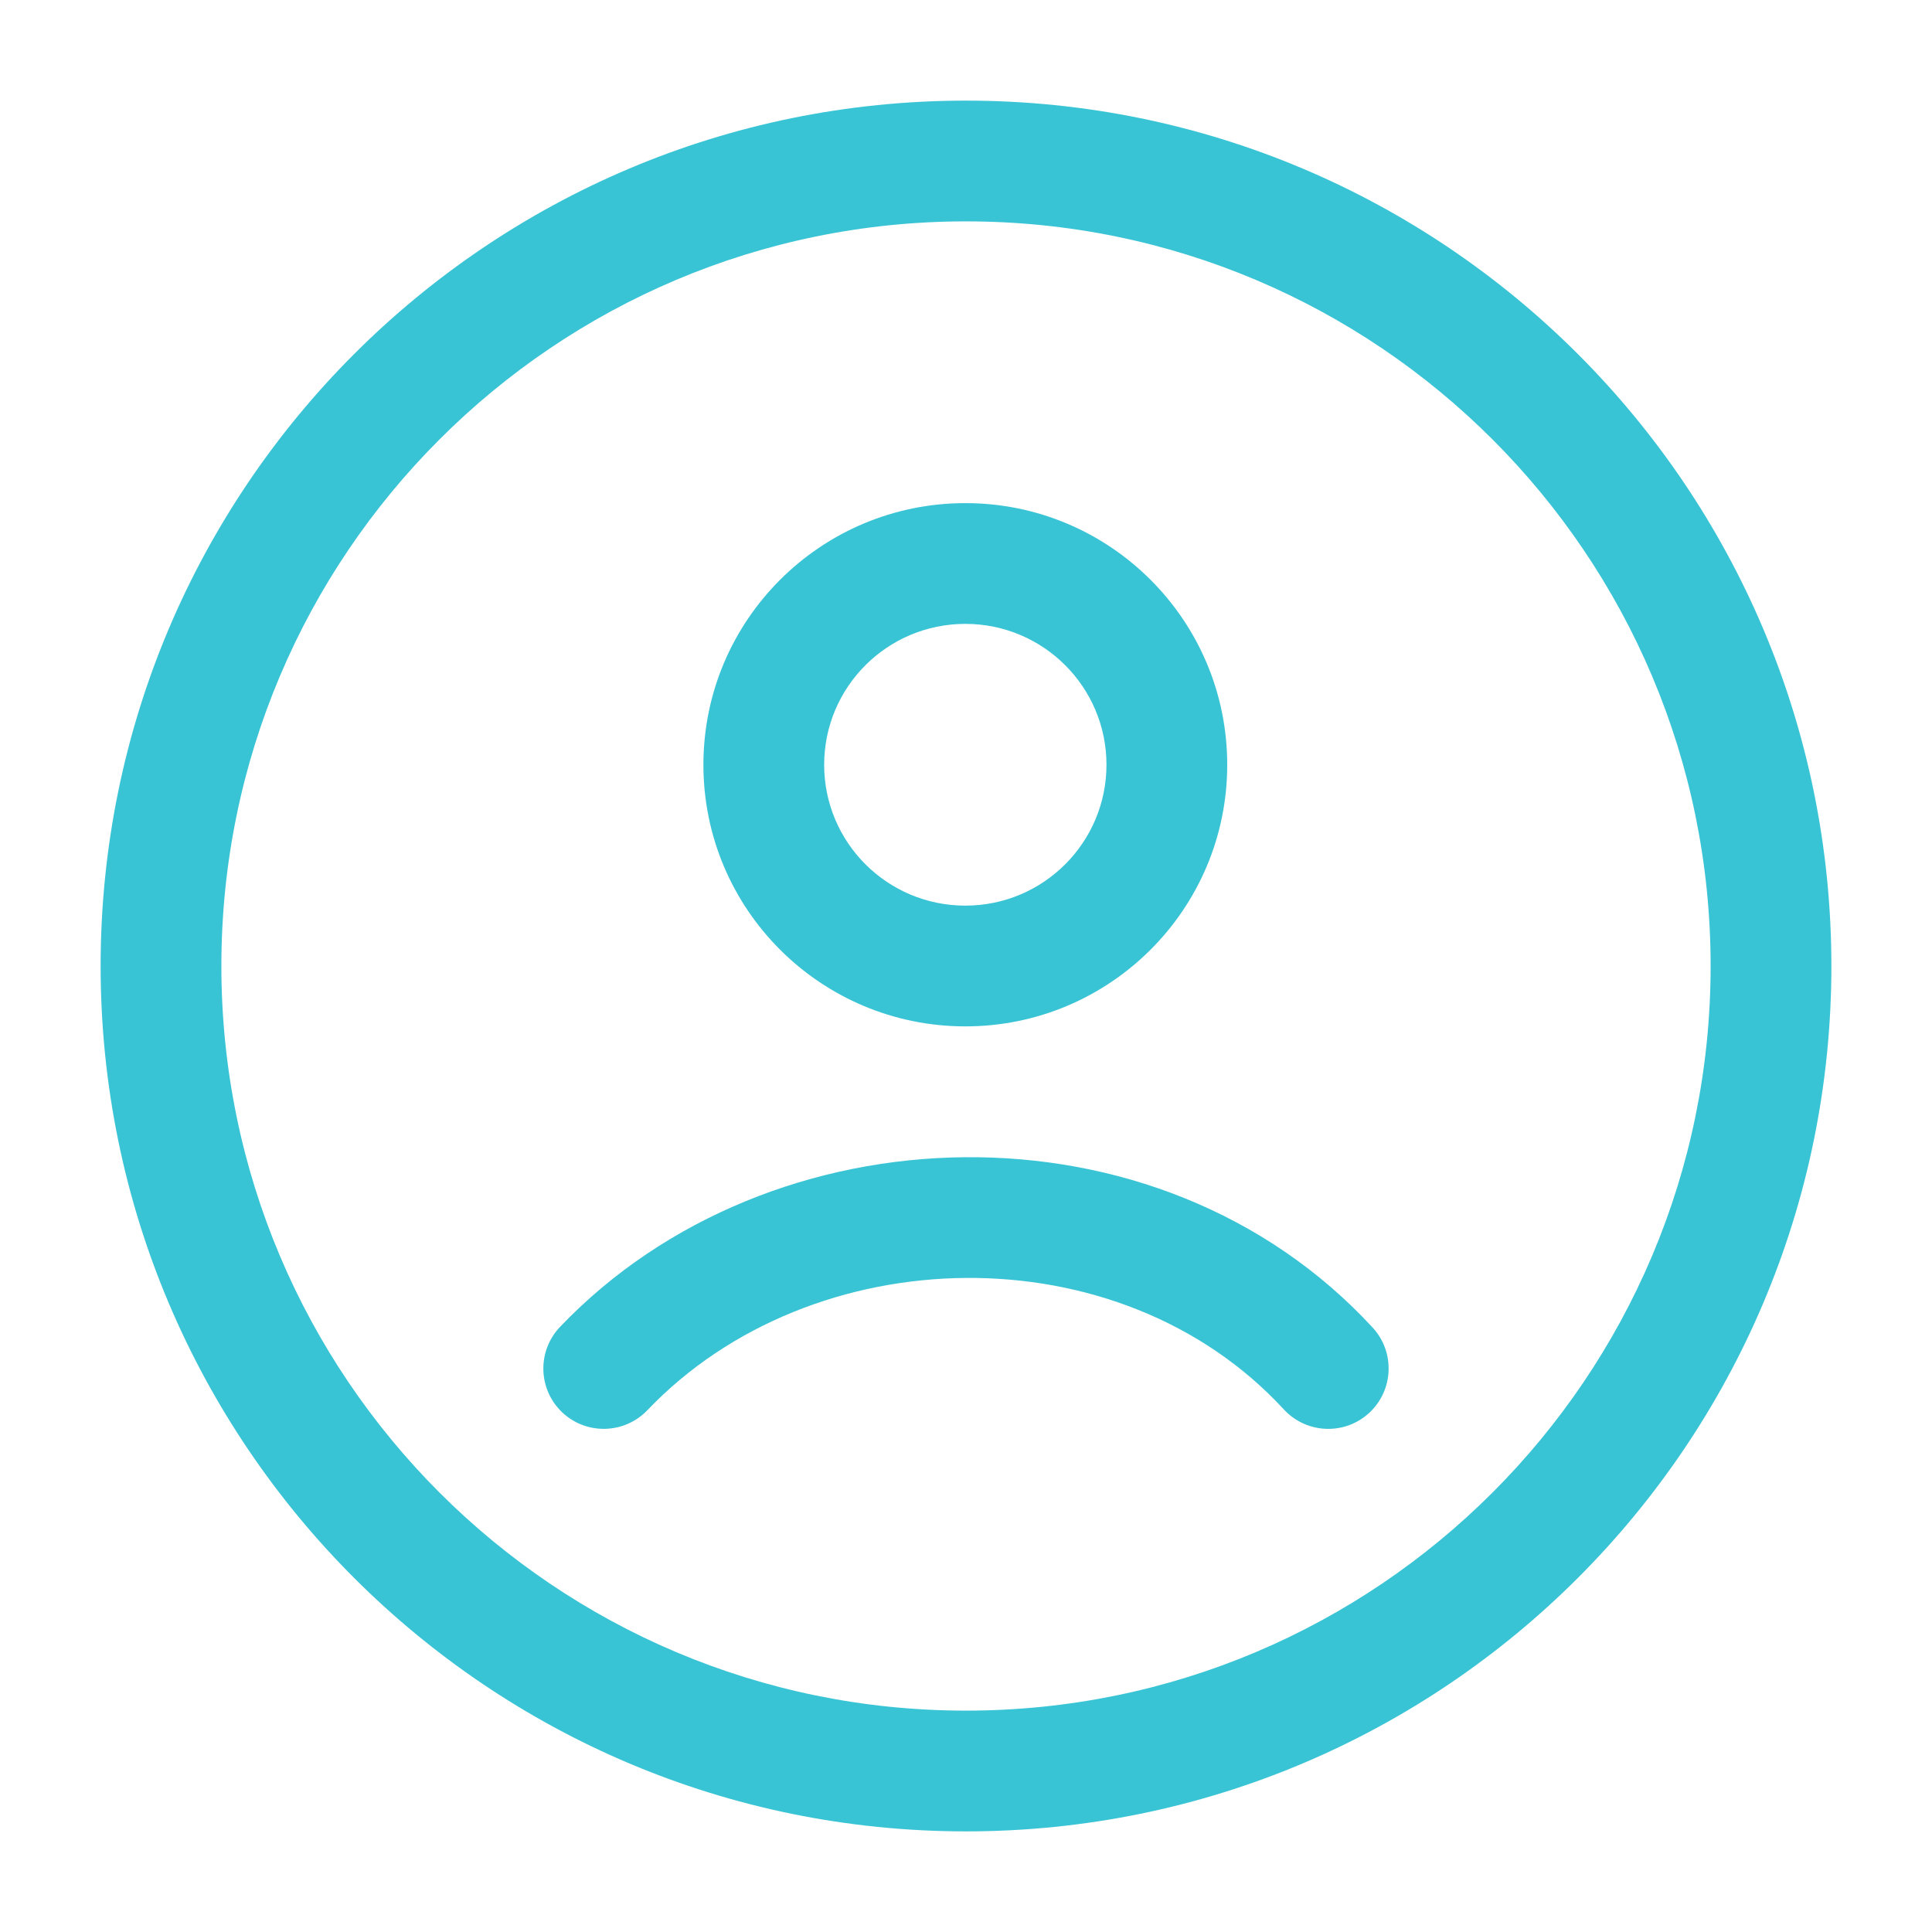
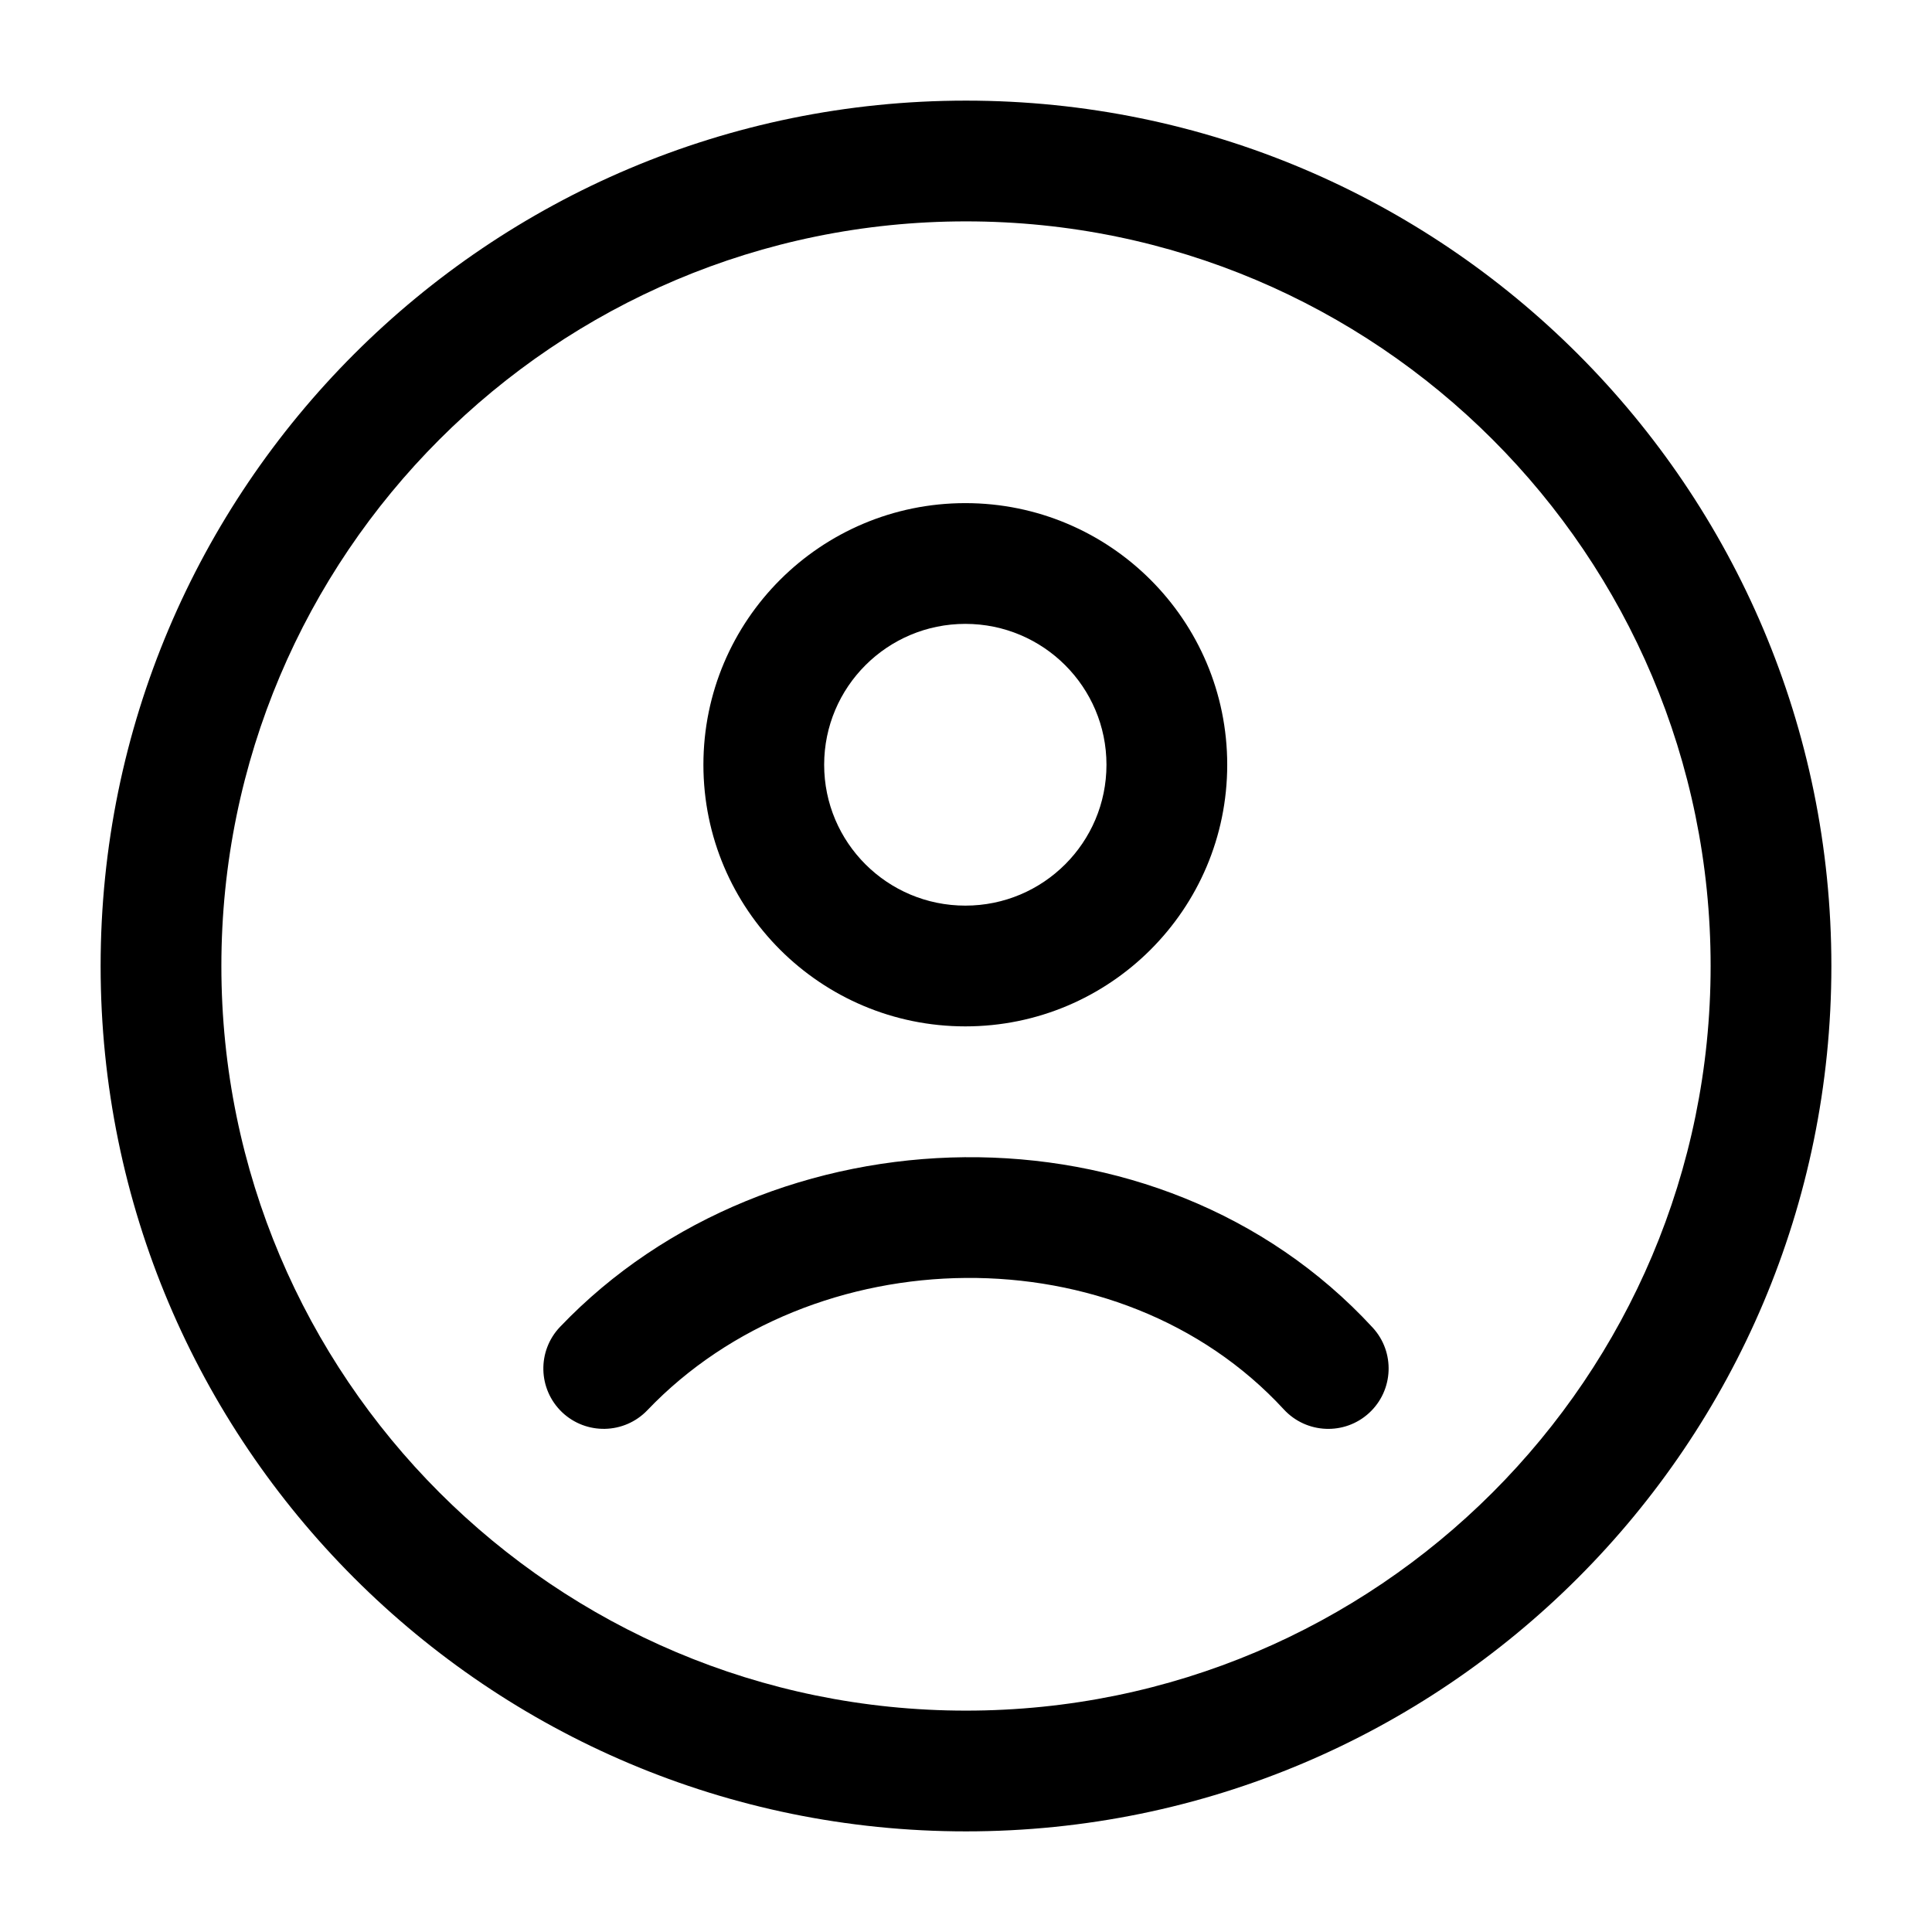
<svg xmlns="http://www.w3.org/2000/svg" width="24" height="24" viewBox="0 0 24 24" fill="none">
-   <path fill-rule="evenodd" clip-rule="evenodd" d="M11.992 6.25C10.196 6.25 8.738 7.704 8.738 9.5C8.738 11.296 10.196 12.75 11.992 12.75C13.787 12.75 15.245 11.296 15.245 9.5C15.245 7.704 13.787 6.25 11.992 6.25ZM10.238 9.5C10.238 8.535 11.022 7.75 11.992 7.75C12.961 7.75 13.745 8.535 13.745 9.5C13.745 10.466 12.961 11.25 11.992 11.25C11.022 11.25 10.238 10.466 10.238 9.5Z" fill="#39C4D5" />
-   <path d="M8.042 17.518C10.093 15.37 13.902 15.288 15.948 17.508C16.229 17.813 16.704 17.832 17.008 17.552C17.313 17.271 17.332 16.796 17.052 16.492C14.384 13.598 9.571 13.745 6.958 16.482C6.671 16.782 6.682 17.256 6.982 17.543C7.282 17.828 7.756 17.817 8.042 17.518Z" fill="#39C4D5" />
-   <path fill-rule="evenodd" clip-rule="evenodd" d="M12 1.25C6.063 1.25 1.25 6.063 1.25 12C1.25 17.937 6.063 22.75 12 22.75C17.937 22.75 22.75 17.937 22.75 12C22.75 6.063 17.937 1.25 12 1.25ZM2.75 12C2.75 6.891 6.891 2.75 12 2.75C17.109 2.75 21.25 6.891 21.25 12C21.25 17.109 17.109 21.25 12 21.25C6.891 21.25 2.75 17.109 2.75 12Z" fill="#39C4D5" />
+   <path fill-rule="evenodd" clip-rule="evenodd" d="M11.992 6.25C10.196 6.25 8.738 7.704 8.738 9.5C8.738 11.296 10.196 12.75 11.992 12.75C13.787 12.75 15.245 11.296 15.245 9.5C15.245 7.704 13.787 6.25 11.992 6.25ZM10.238 9.5C10.238 8.535 11.022 7.75 11.992 7.75C12.961 7.75 13.745 8.535 13.745 9.5C13.745 10.466 12.961 11.25 11.992 11.25C11.022 11.25 10.238 10.466 10.238 9.5Z" fill="black" />
+   <path d="M8.042 17.518C10.093 15.37 13.902 15.288 15.948 17.508C16.229 17.813 16.704 17.832 17.008 17.552C17.313 17.271 17.332 16.796 17.052 16.492C14.384 13.598 9.571 13.745 6.958 16.482C6.671 16.782 6.682 17.256 6.982 17.543C7.282 17.828 7.756 17.817 8.042 17.518Z" fill="black" />
+   <path fill-rule="evenodd" clip-rule="evenodd" d="M12 1.25C6.063 1.25 1.25 6.063 1.25 12C1.25 17.937 6.063 22.75 12 22.75C17.937 22.75 22.75 17.937 22.75 12C22.75 6.063 17.937 1.25 12 1.25ZM2.75 12C2.75 6.891 6.891 2.75 12 2.75C17.109 2.75 21.25 6.891 21.25 12C21.25 17.109 17.109 21.25 12 21.25C6.891 21.25 2.75 17.109 2.75 12Z" fill="black" />
</svg>
